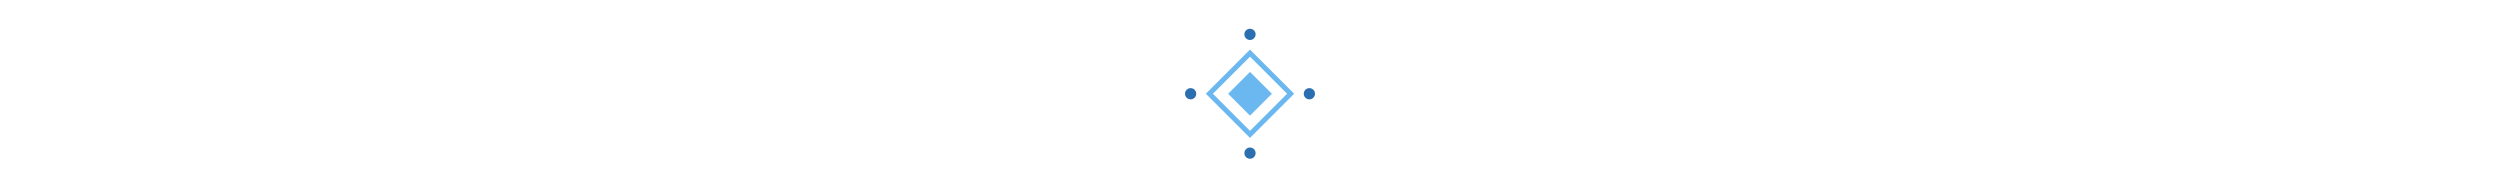
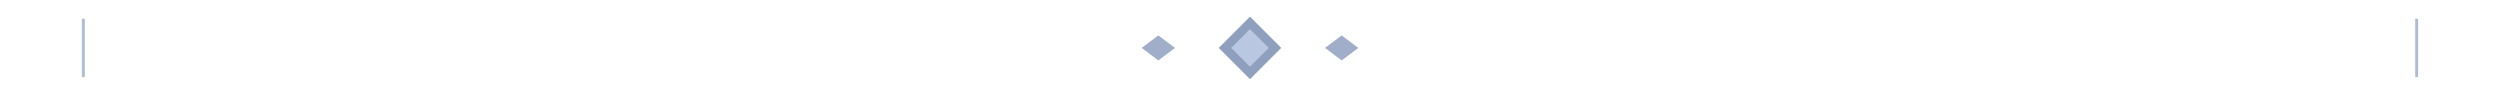
- <svg xmlns="http://www.w3.org/2000/svg" viewBox="0 0 800 60" width="800" height="60" role="img">
+ <svg xmlns="http://www.w3.org/2000/svg" viewBox="0 0 1200 46" width="1200" height="46">
  <defs>
-     <linearGradient id="dg" x1="0" y1="0" x2="1" y2="0">
-       <stop offset="0" stop-color="#123356" stop-opacity="0" />
-       <stop offset=".28" stop-color="#2C6FB0" />
-       <stop offset=".5" stop-color="#6BB8F0" />
-       <stop offset=".72" stop-color="#2C6FB0" />
-       <stop offset="1" stop-color="#123356" stop-opacity="0" />
+     <linearGradient id="gd_github_runbook" x1="0" y1="0" x2="1" y2="0">
+       <stop offset="0" stop-color="#6E7278" stop-opacity="0" />
+       <stop offset="0.16" stop-color="#6E7278" />
+       <stop offset="0.84" stop-color="#6E7278" />
+       <stop offset="1" stop-color="#6E7278" stop-opacity="0" />
    </linearGradient>
  </defs>
-   <line x1="20" y1="30" x2="330" y2="30" stroke="url(#dg)" stroke-width="1.4" />
-   <line x1="470" y1="30" x2="780" y2="30" stroke="url(#dg)" stroke-width="1.4" />
-   <g transform="translate(400 30)">
-     <path d="M0 -13 L13 0 L0 13 L-13 0 Z" fill="none" stroke="#6BB8F0" stroke-width="1.6" />
-     <path d="M0 -7 L7 0 L0 7 L-7 0 Z" fill="#6BB8F0" />
-     <circle cx="0" cy="-19" r="1.8" fill="#2C6FB0" />
-     <circle cx="0" cy="19" r="1.8" fill="#2C6FB0" />
-     <circle cx="-19" cy="0" r="1.8" fill="#2C6FB0" />
-     <circle cx="19" cy="0" r="1.8" fill="#2C6FB0" />
-   </g>
+   <line x1="40" y1="23" x2="540" y2="23" stroke="url(#gd_github_runbook)" stroke-width="1.6" />
+   <line x1="660" y1="23" x2="1160" y2="23" stroke="url(#gd_github_runbook)" stroke-width="1.6" />
+   <path d="M 600 8 L 615 23 L 600 38 L 585 23 Z" fill="#8FA0BF" />
+   <path d="M 600 14 L 609 23 L 600 32 L 591 23 Z" fill="#B9C8E0" />
+   <path d="M 556 17 L 564 23 L 556 29 L 548 23 Z" fill="#8FA0BF" opacity="0.85" />
+   <path d="M 644 17 L 652 23 L 644 29 L 636 23 Z" fill="#8FA0BF" opacity="0.85" />
+   <line x1="40" y1="9" x2="40" y2="37" stroke="#8FA0BF" stroke-width="1.4" opacity="0.7" />
+   <line x1="1160" y1="9" x2="1160" y2="37" stroke="#8FA0BF" stroke-width="1.4" opacity="0.7" />
</svg>
